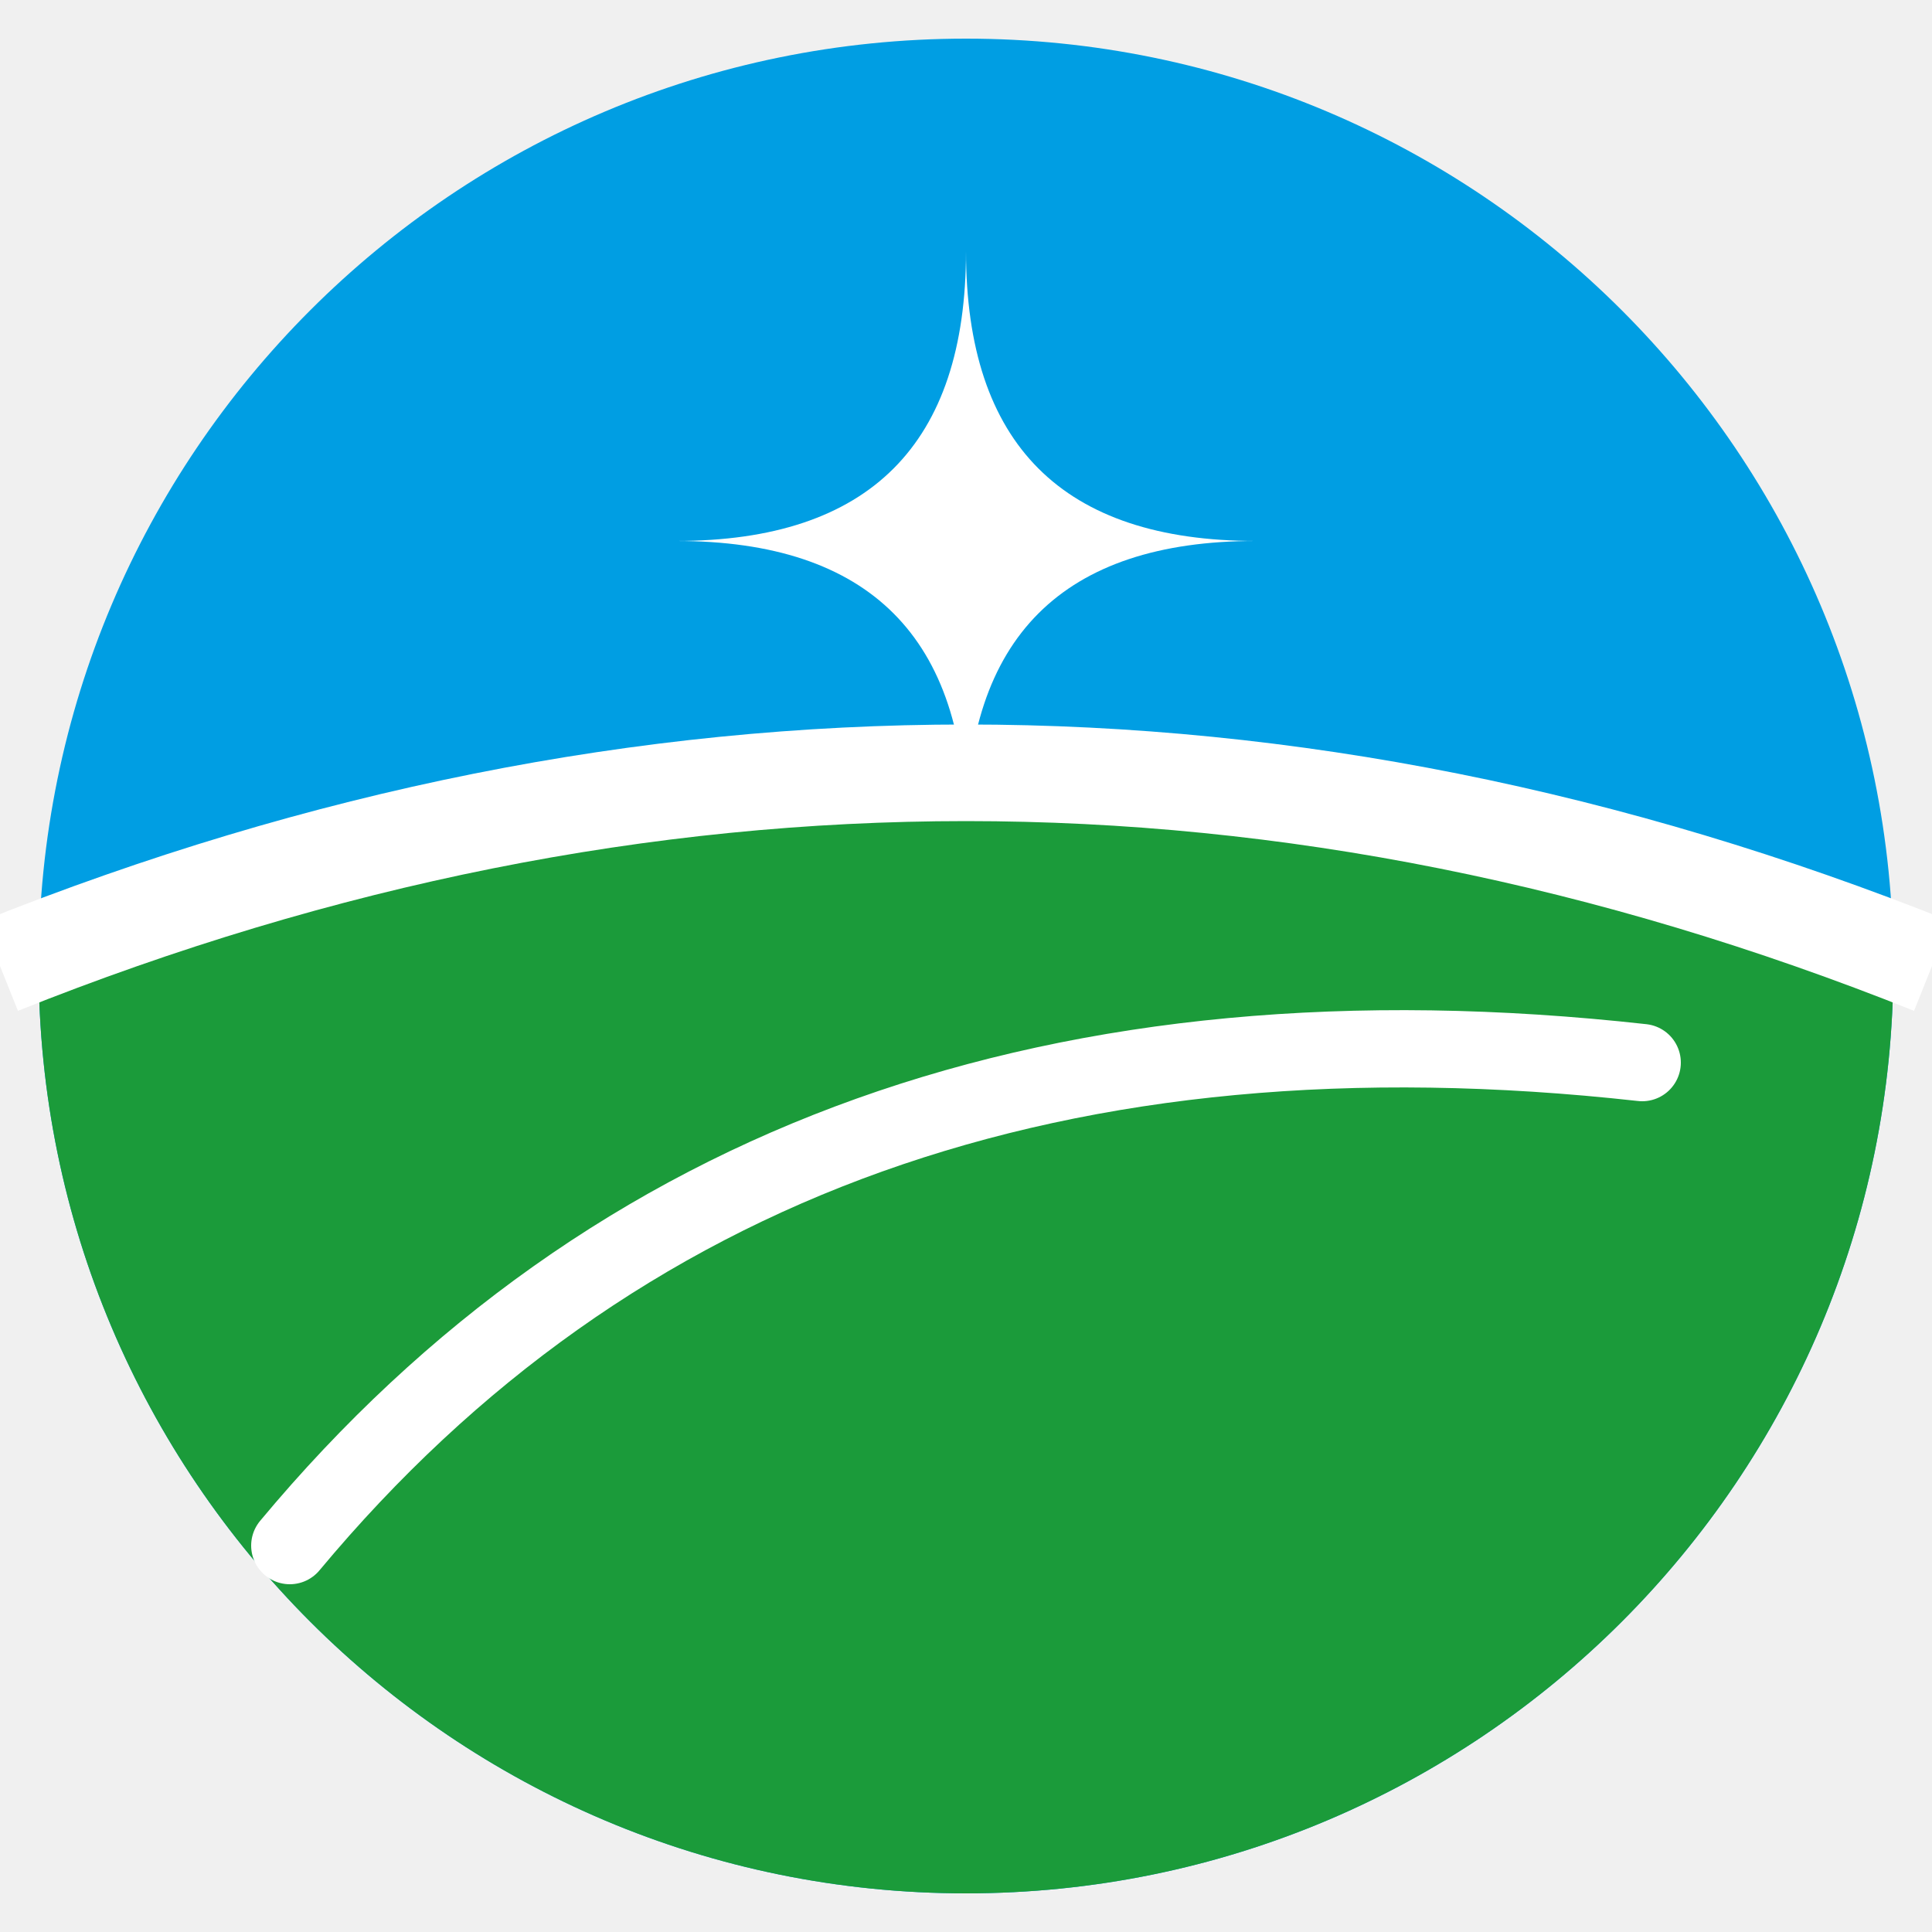
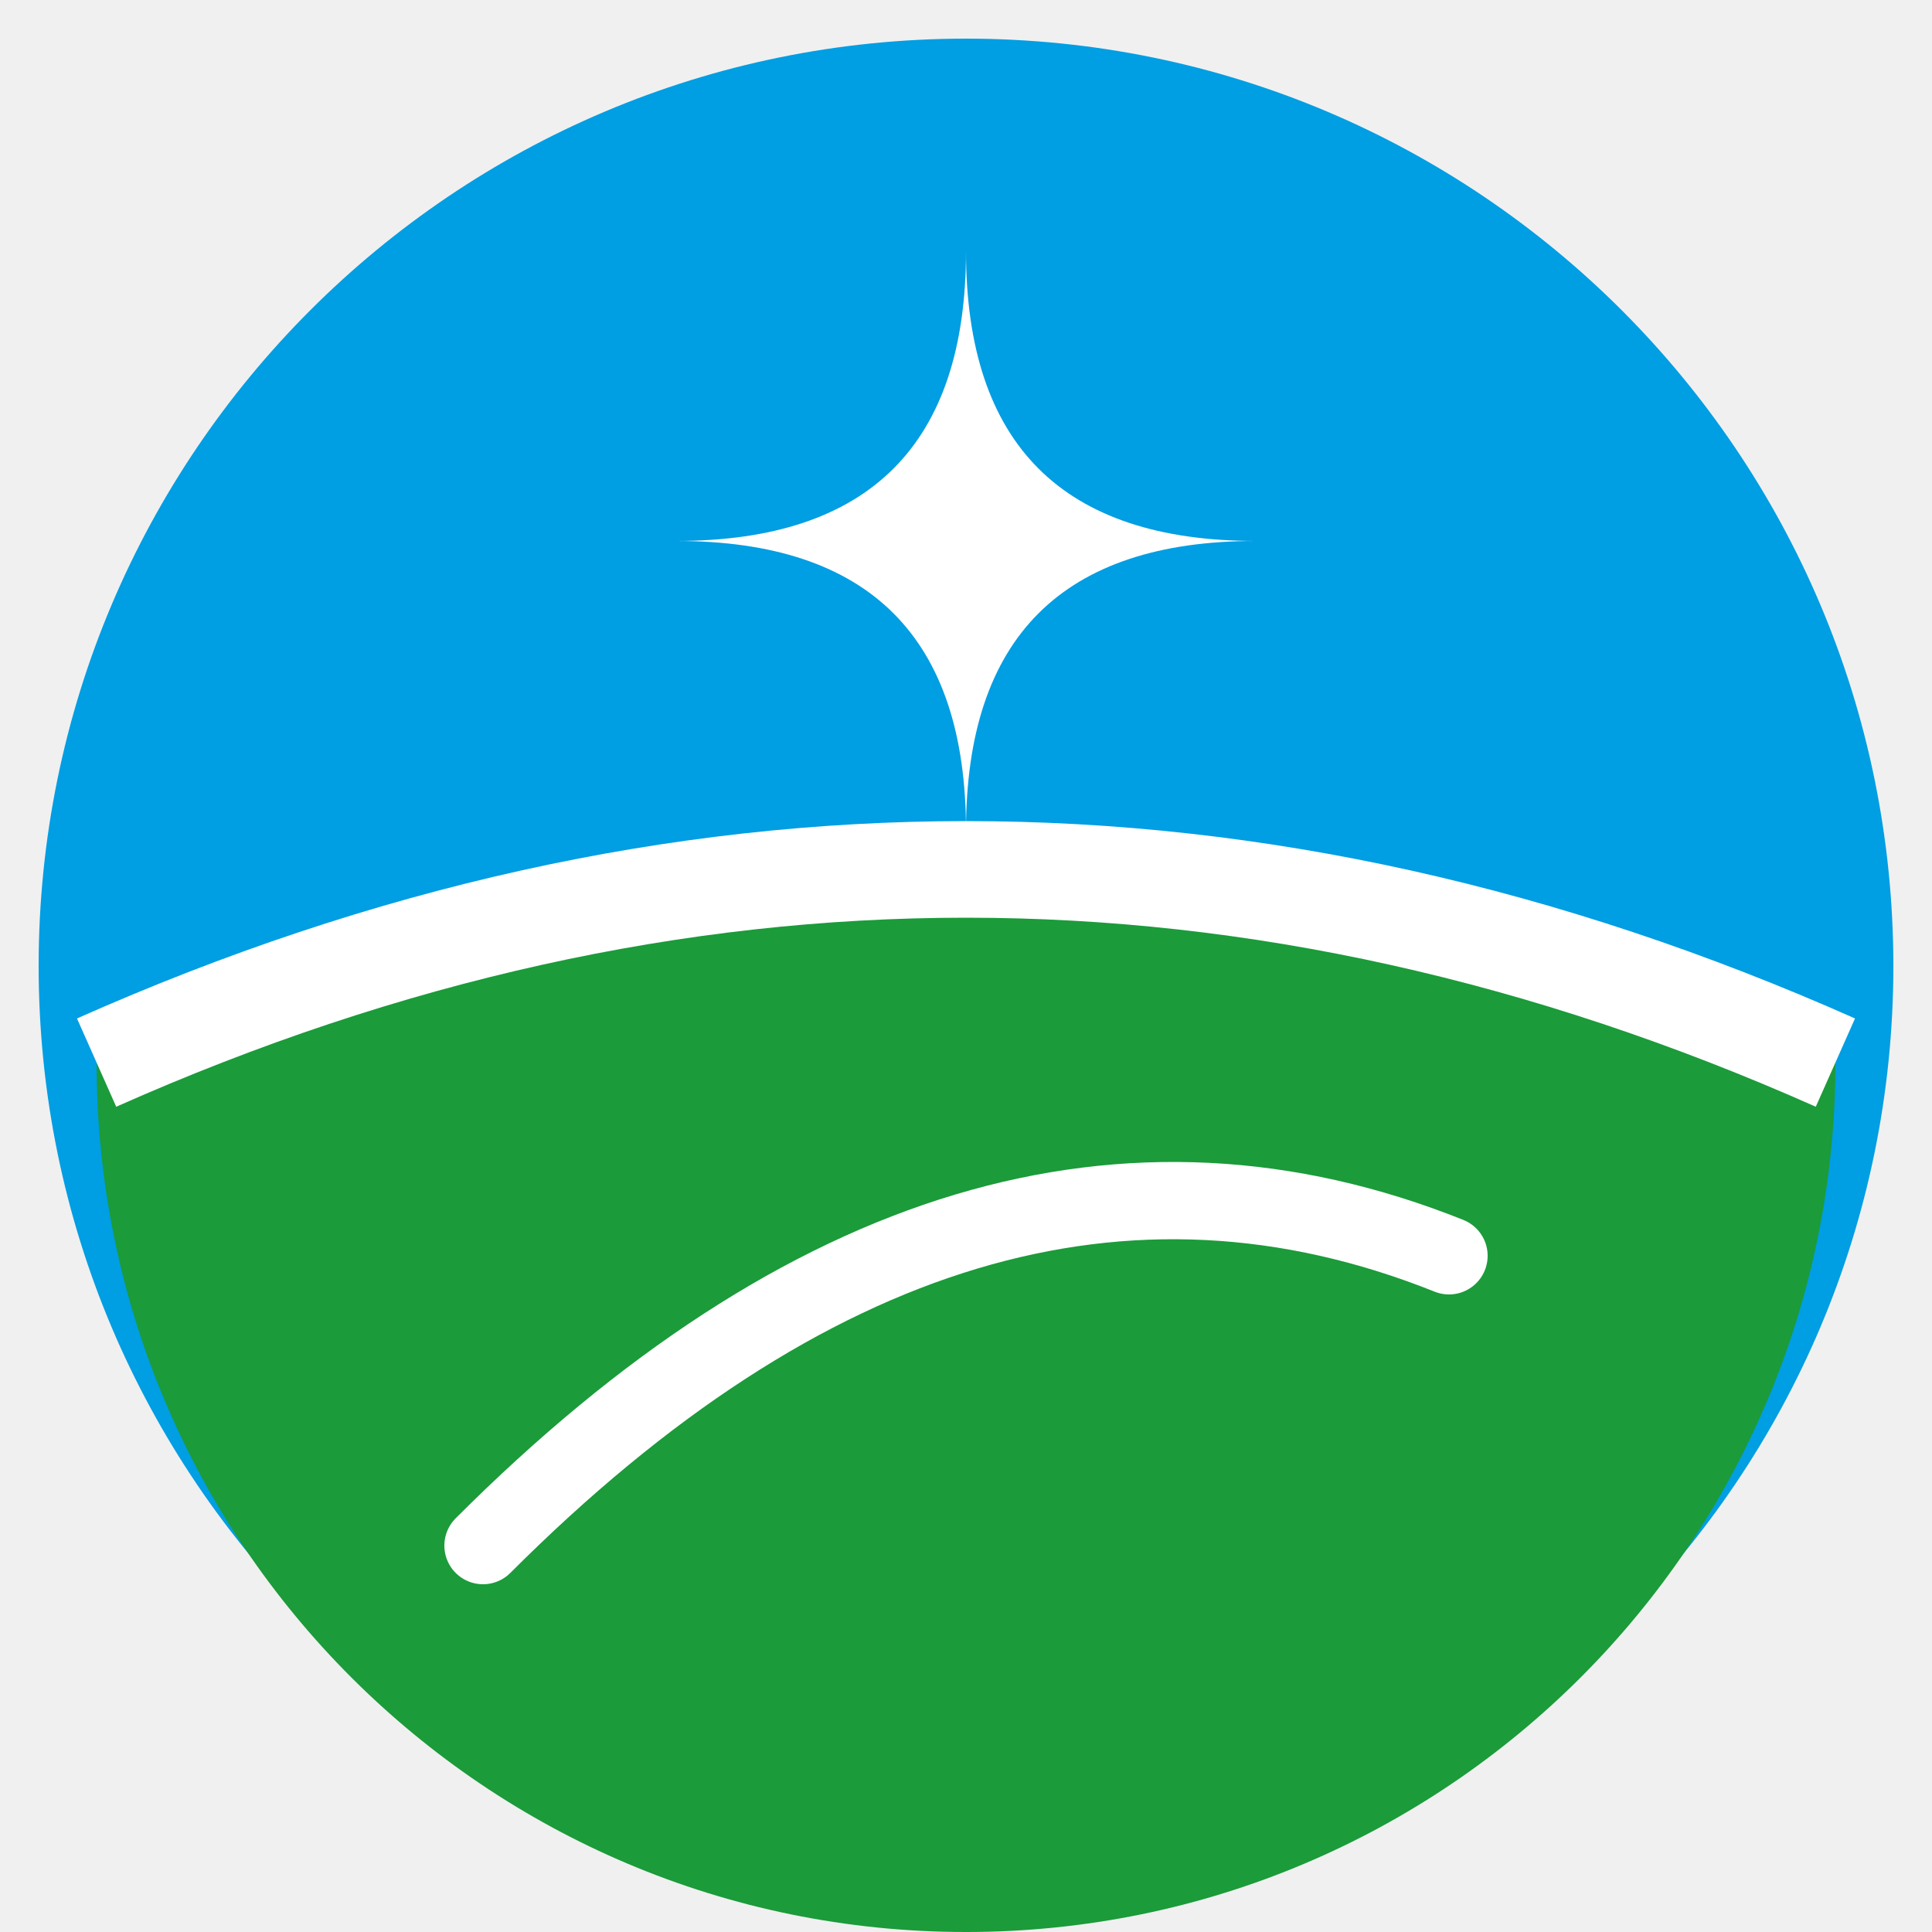
<svg xmlns="http://www.w3.org/2000/svg" width="100" height="100" viewBox="0 0 100 100">
  <circle cx="50" cy="50" r="48" fill="#009EE3" />
  <path d="M 50 13 Q 50 28 35 28 Q 50 28 50 43 Q 50 28 65 28 Q 50 28 50 13 Z" fill="white" />
-   <path d="M 2 50 Q 50 30 98 50 A 48 48 0 0 1 2 50" fill="#1B9B3A" />
-   <path d="M 0 50 Q 50 30 100 50" fill="none" stroke="white" stroke-width="5" />
-   <path d="M 15 80 Q 40 50 85 55" fill="none" stroke="white" stroke-width="4" stroke-linecap="round" />
+   <path d="M 5 55 Q 50 35 95 55 A 45 45 0 0 1 5 55 Z" fill="#1B9B3A" />
+   <path d="M 5 55 Q 50 35 95 55" fill="none" stroke="white" stroke-width="5" />
+   <path d="M 25 80 Q 50 55 75 65" fill="none" stroke="white" stroke-width="4" stroke-linecap="round" />
</svg>
